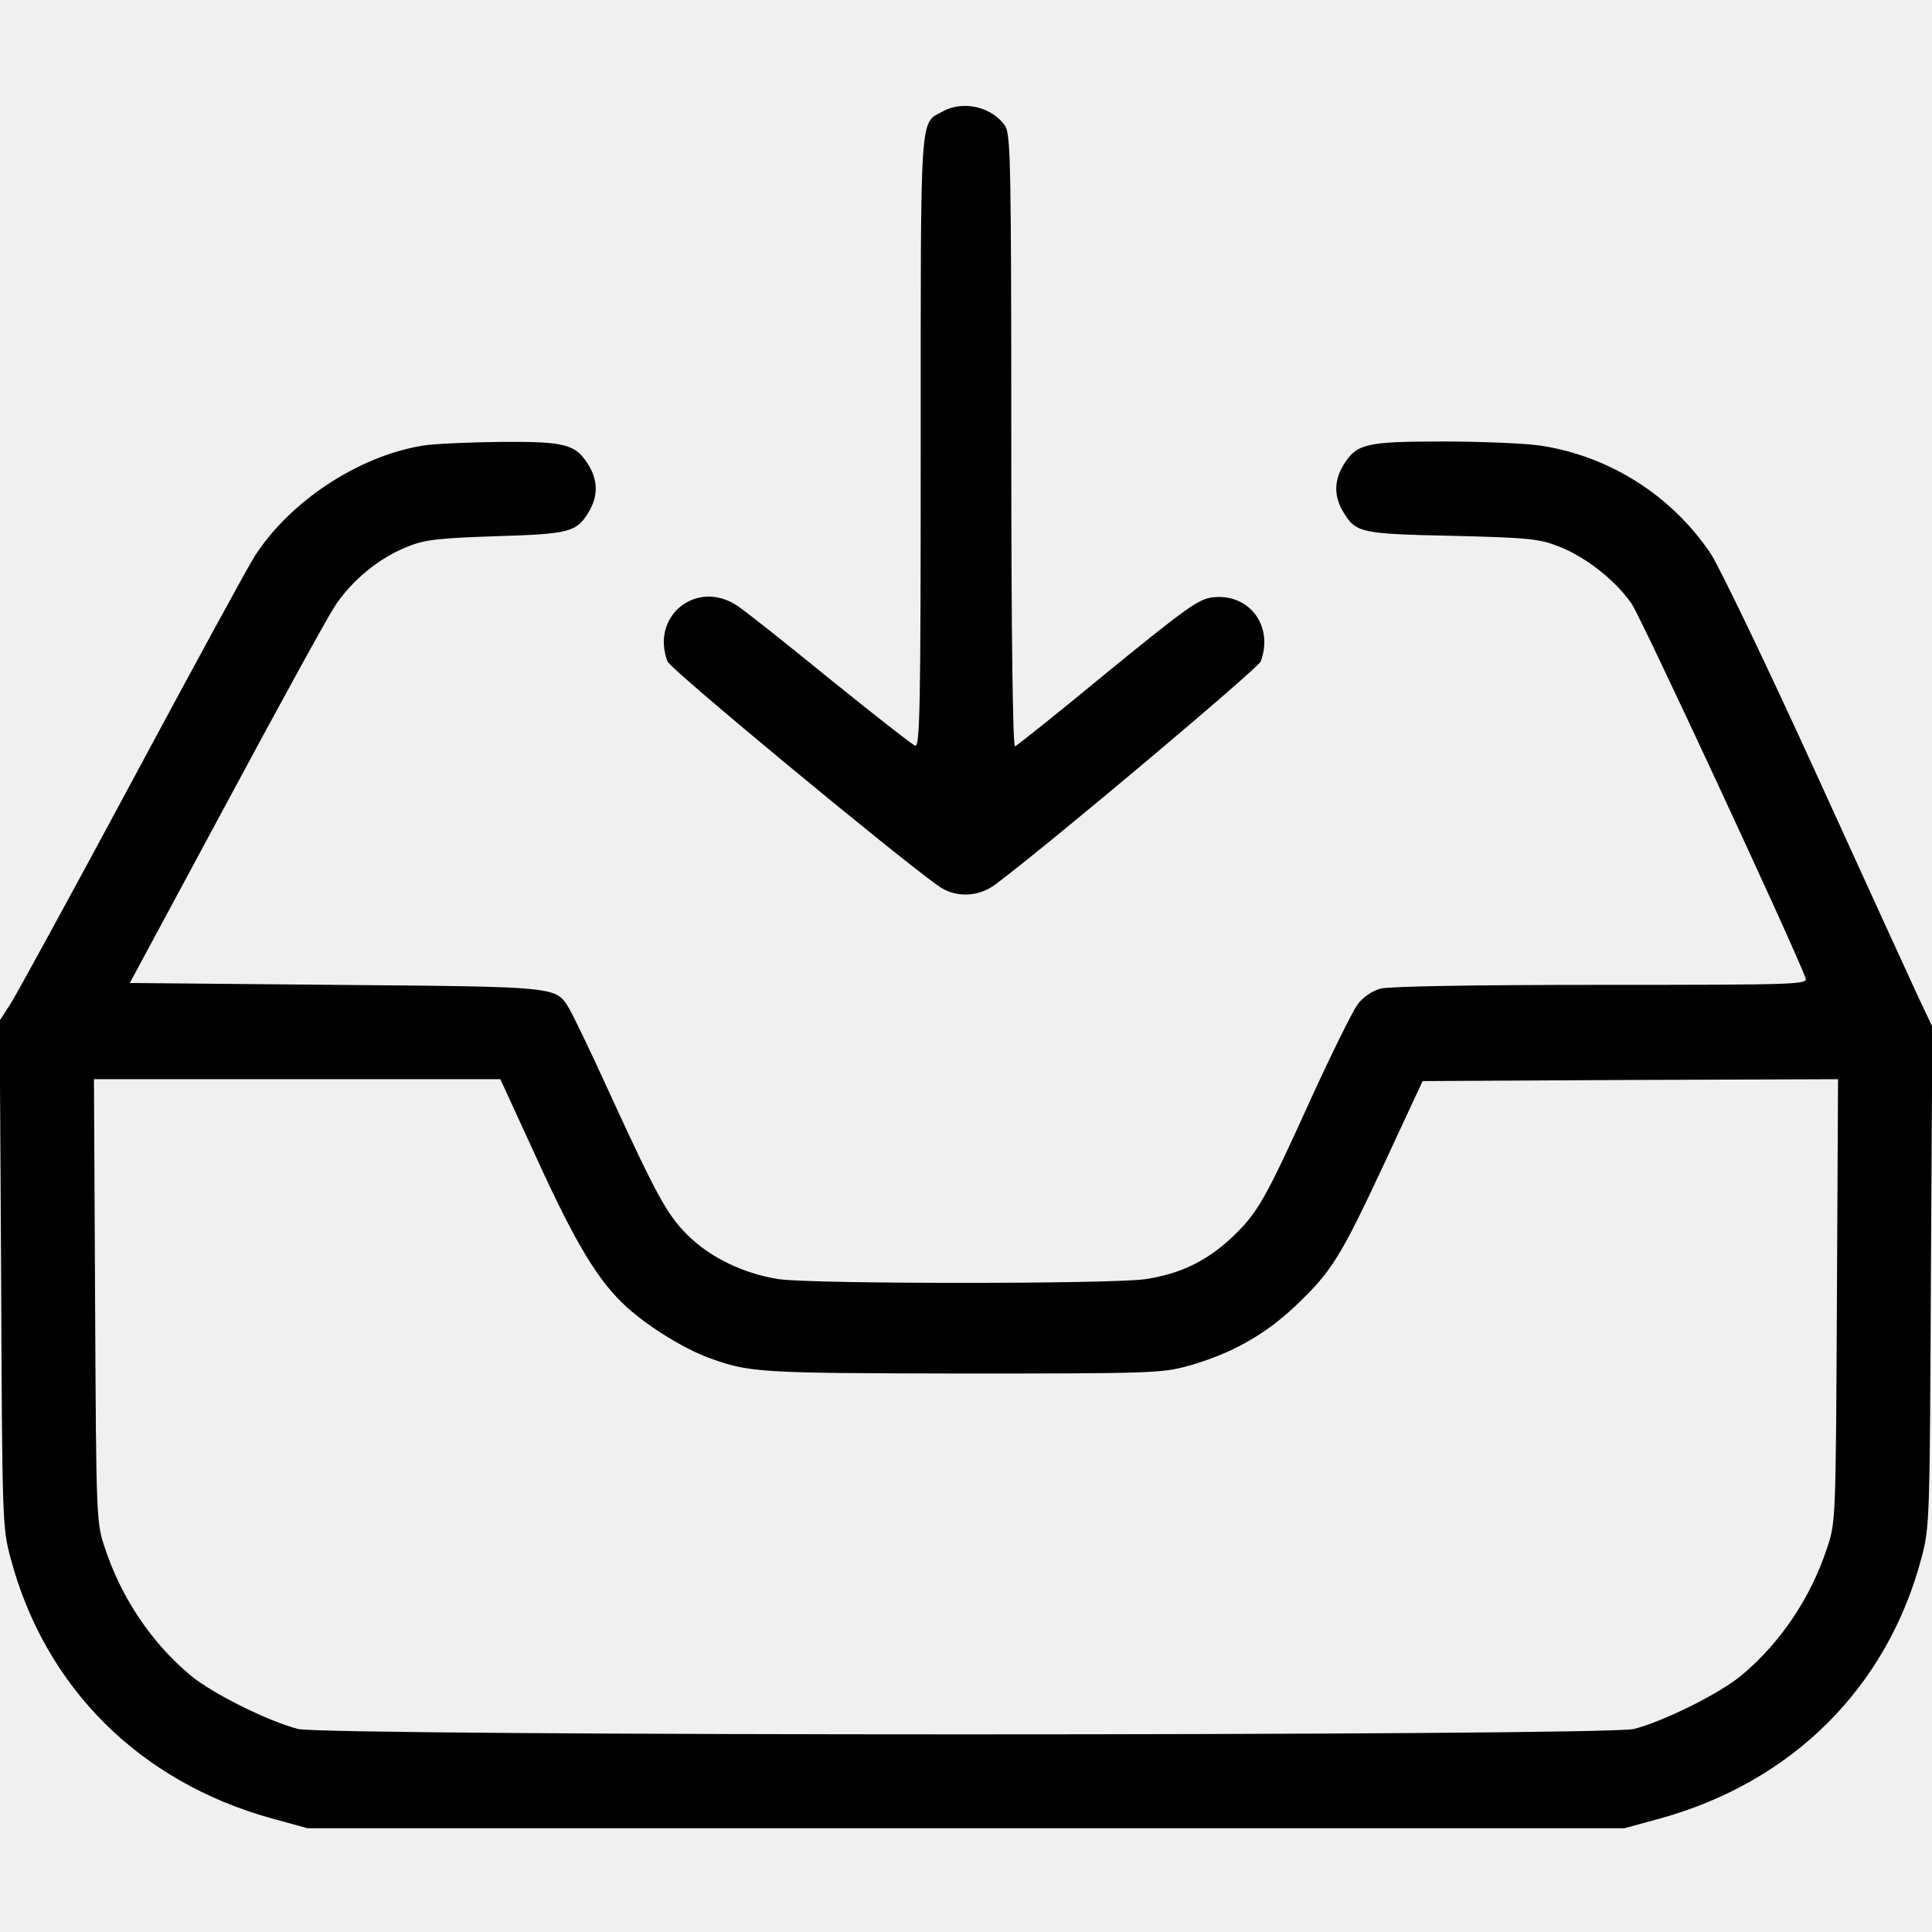
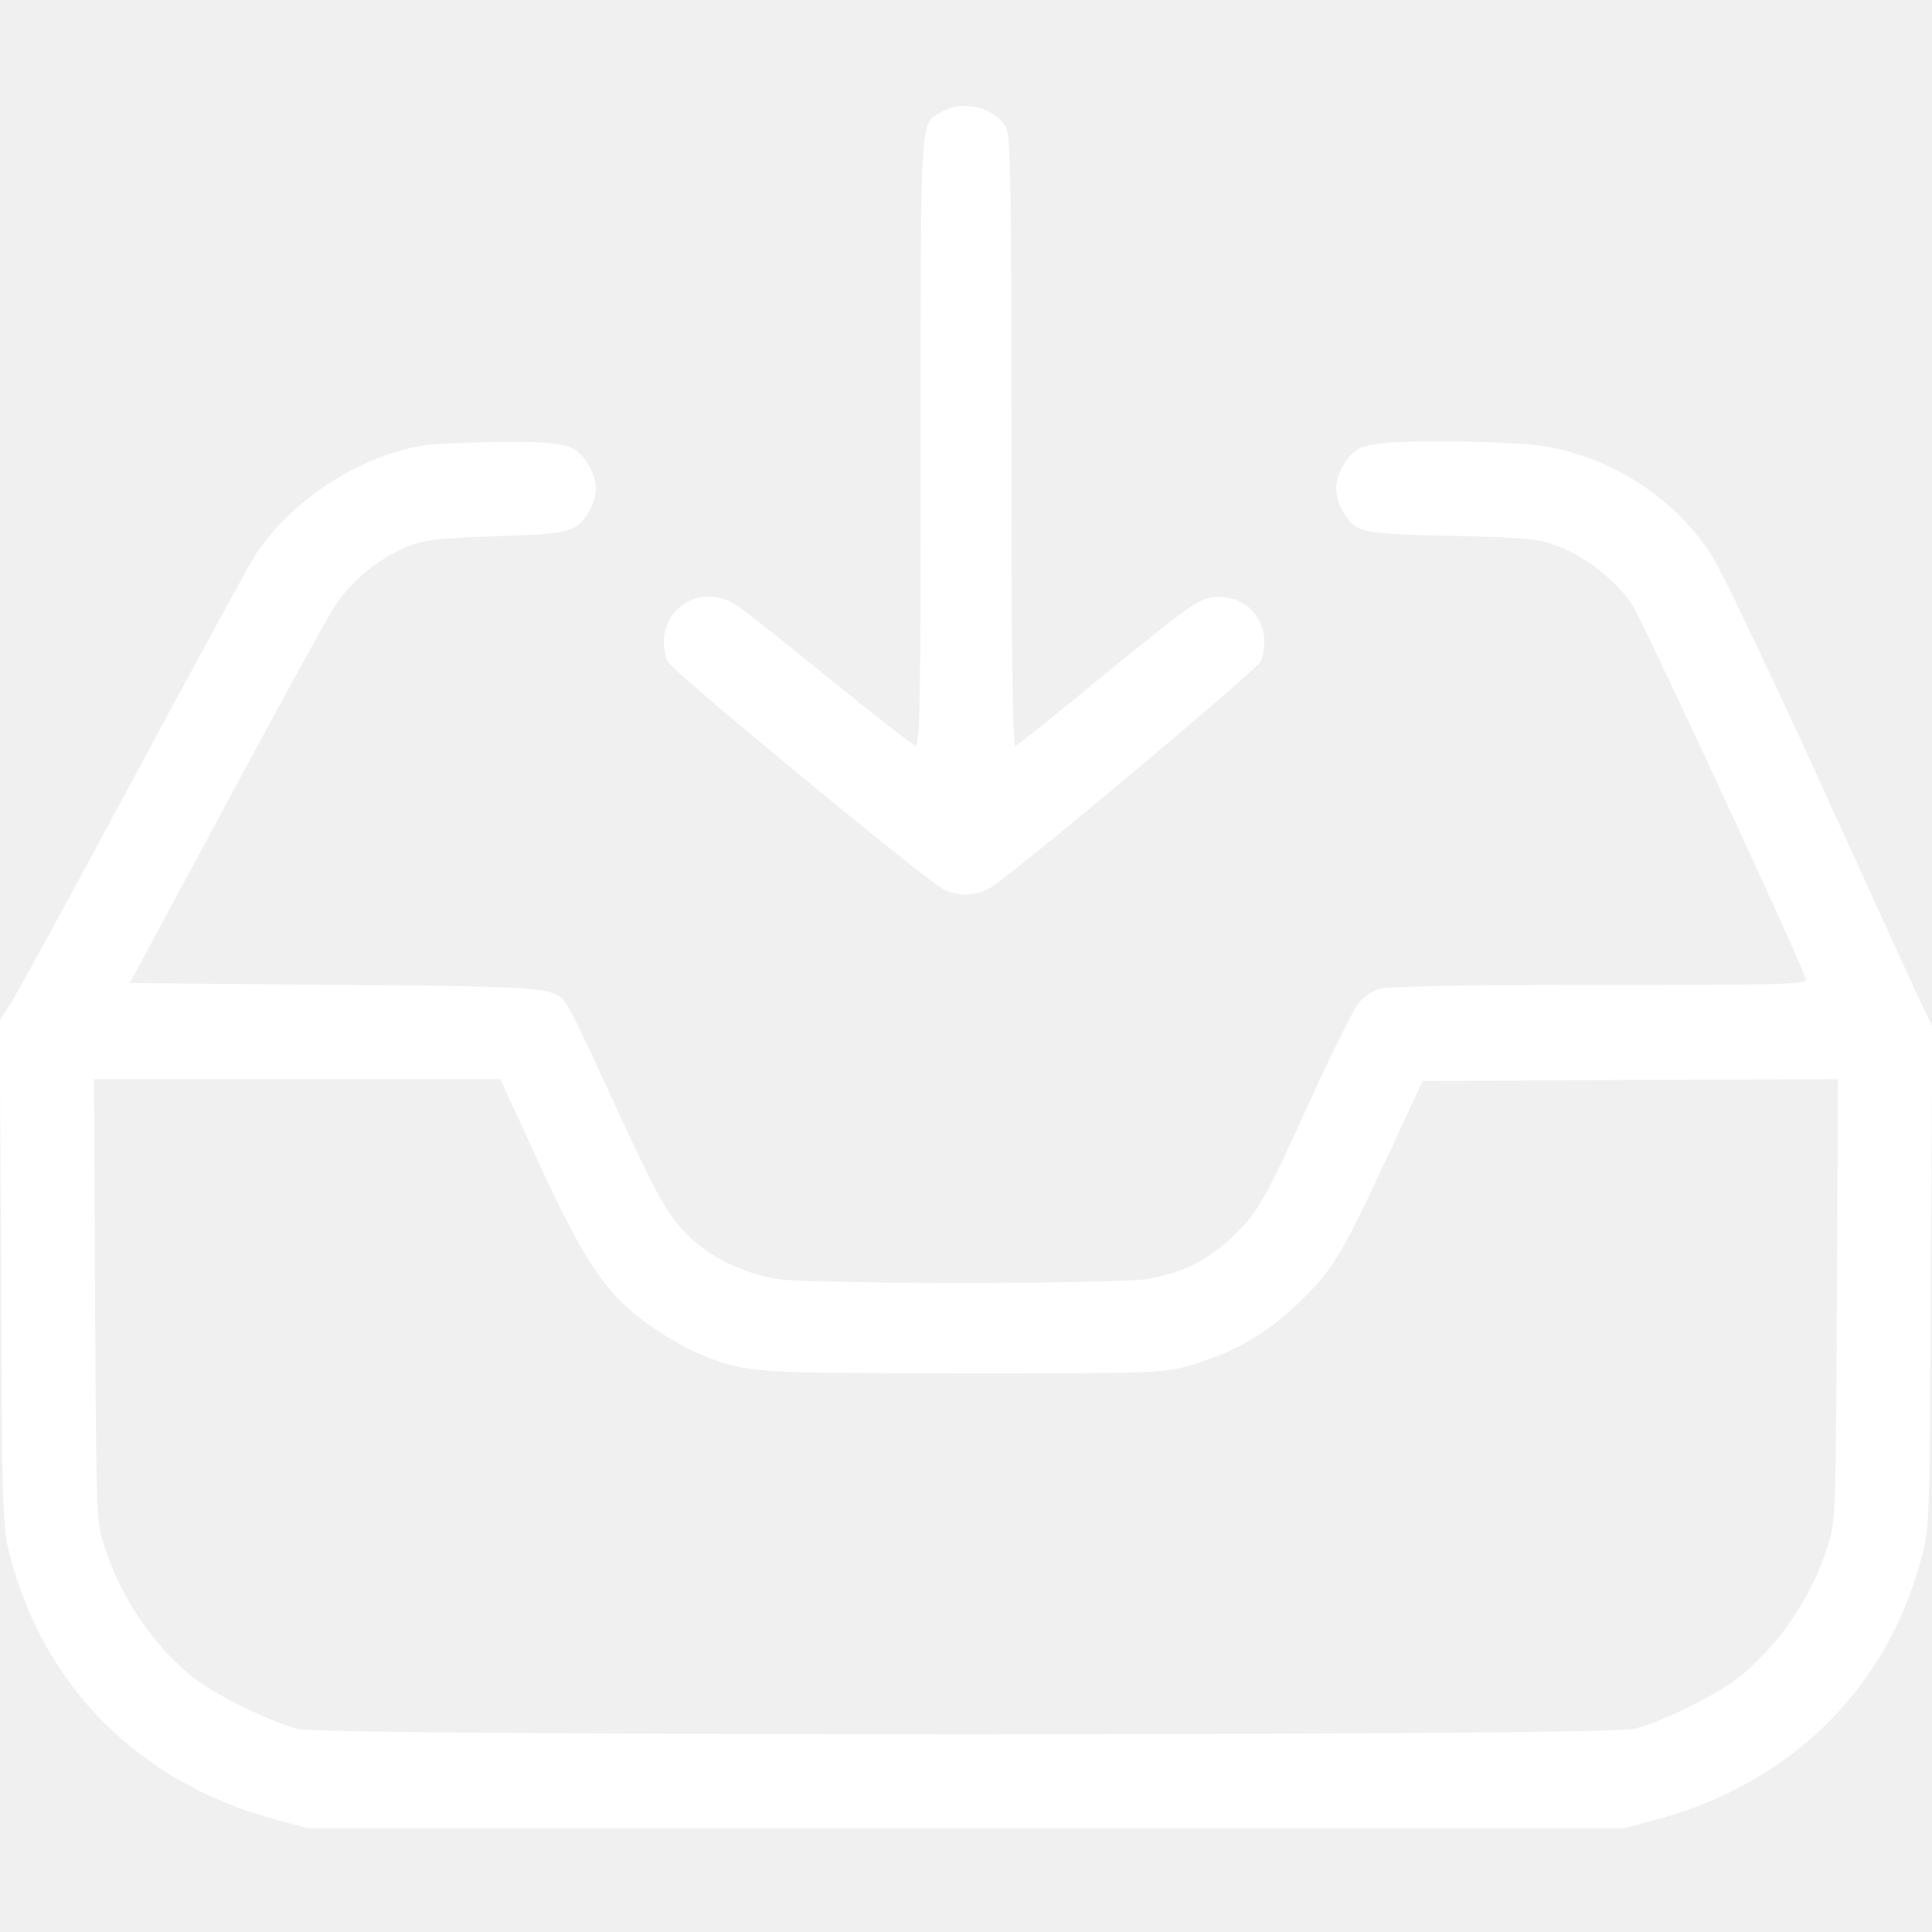
<svg xmlns="http://www.w3.org/2000/svg" version="1.0" width="512pt" height="512pt" viewBox="0 0 512 512" preserveAspectRatio="xMidYMid meet">
-   <g transform="translate(0,512) scale(0.1,-0.1)" fill="#000000" stroke="none">
+   <g transform="translate(0,512) scale(0.1,-0.1)" fill="#ffffff" stroke="none">
    <path d="M2499 4825 c-62 -34 -59 15 -59 -876 0 -712 -2 -810 -15 -805 -8 3 -109 82 -224 175 -114 93 -225 181 -246 195 -108 73 -232 -26 -186 -147 8 -21 605 -515 718 -595 45 -32 106 -30 152 5 148 111 694 571 702 590 35 94 -30 181 -127 170 -37 -4 -69 -27 -279 -198 -129 -107 -240 -195 -245 -197 -6 -2 -10 293 -10 808 0 736 -2 813 -16 836 -34 50 -110 69 -165 39z" />
    <path d="M1120 3939 c-171 -28 -352 -148 -445 -293 -18 -28 -164 -296 -325 -596 -161 -300 -306 -565 -322 -590 l-29 -45 4 -670 c3 -656 3 -672 25 -754 91 -343 342 -593 692 -690 l95 -26 1745 0 1745 0 95 26 c350 97 601 347 692 690 22 82 22 99 25 746 l4 662 -37 78 c-20 43 -142 310 -271 593 -129 283 -255 545 -279 582 -102 153 -267 259 -451 287 -39 6 -156 11 -258 11 -207 0 -230 -6 -265 -63 -25 -41 -25 -83 0 -124 33 -55 46 -58 290 -63 204 -5 230 -8 283 -29 71 -28 149 -90 191 -151 24 -34 427 -901 461 -992 7 -17 -23 -18 -541 -18 -348 0 -563 -4 -586 -10 -23 -7 -47 -23 -61 -43 -13 -18 -68 -129 -122 -247 -124 -274 -143 -305 -210 -369 -67 -63 -137 -97 -230 -111 -91 -13 -879 -13 -970 0 -93 14 -183 57 -244 118 -54 54 -82 106 -211 387 -45 99 -91 194 -101 211 -36 60 -24 59 -620 64 l-545 5 253 470 c139 259 269 496 290 528 44 68 119 130 195 159 44 18 83 22 233 27 196 6 213 11 245 64 25 41 25 83 0 124 -34 56 -61 63 -232 62 -84 -1 -178 -5 -208 -10z m301 -1886 c106 -232 165 -329 240 -397 57 -52 152 -110 214 -133 110 -41 134 -42 675 -43 497 0 529 1 598 20 114 32 204 82 287 161 95 91 117 126 236 381 l99 213 550 3 551 2 -3 -587 c-3 -584 -3 -588 -27 -658 -43 -130 -123 -249 -226 -335 -59 -49 -207 -122 -285 -142 -81 -19 -3459 -19 -3540 0 -78 20 -226 93 -285 142 -103 86 -183 205 -226 335 -24 70 -24 74 -27 658 l-3 587 539 0 538 0 95 -207z" />
  </g>
</svg>
